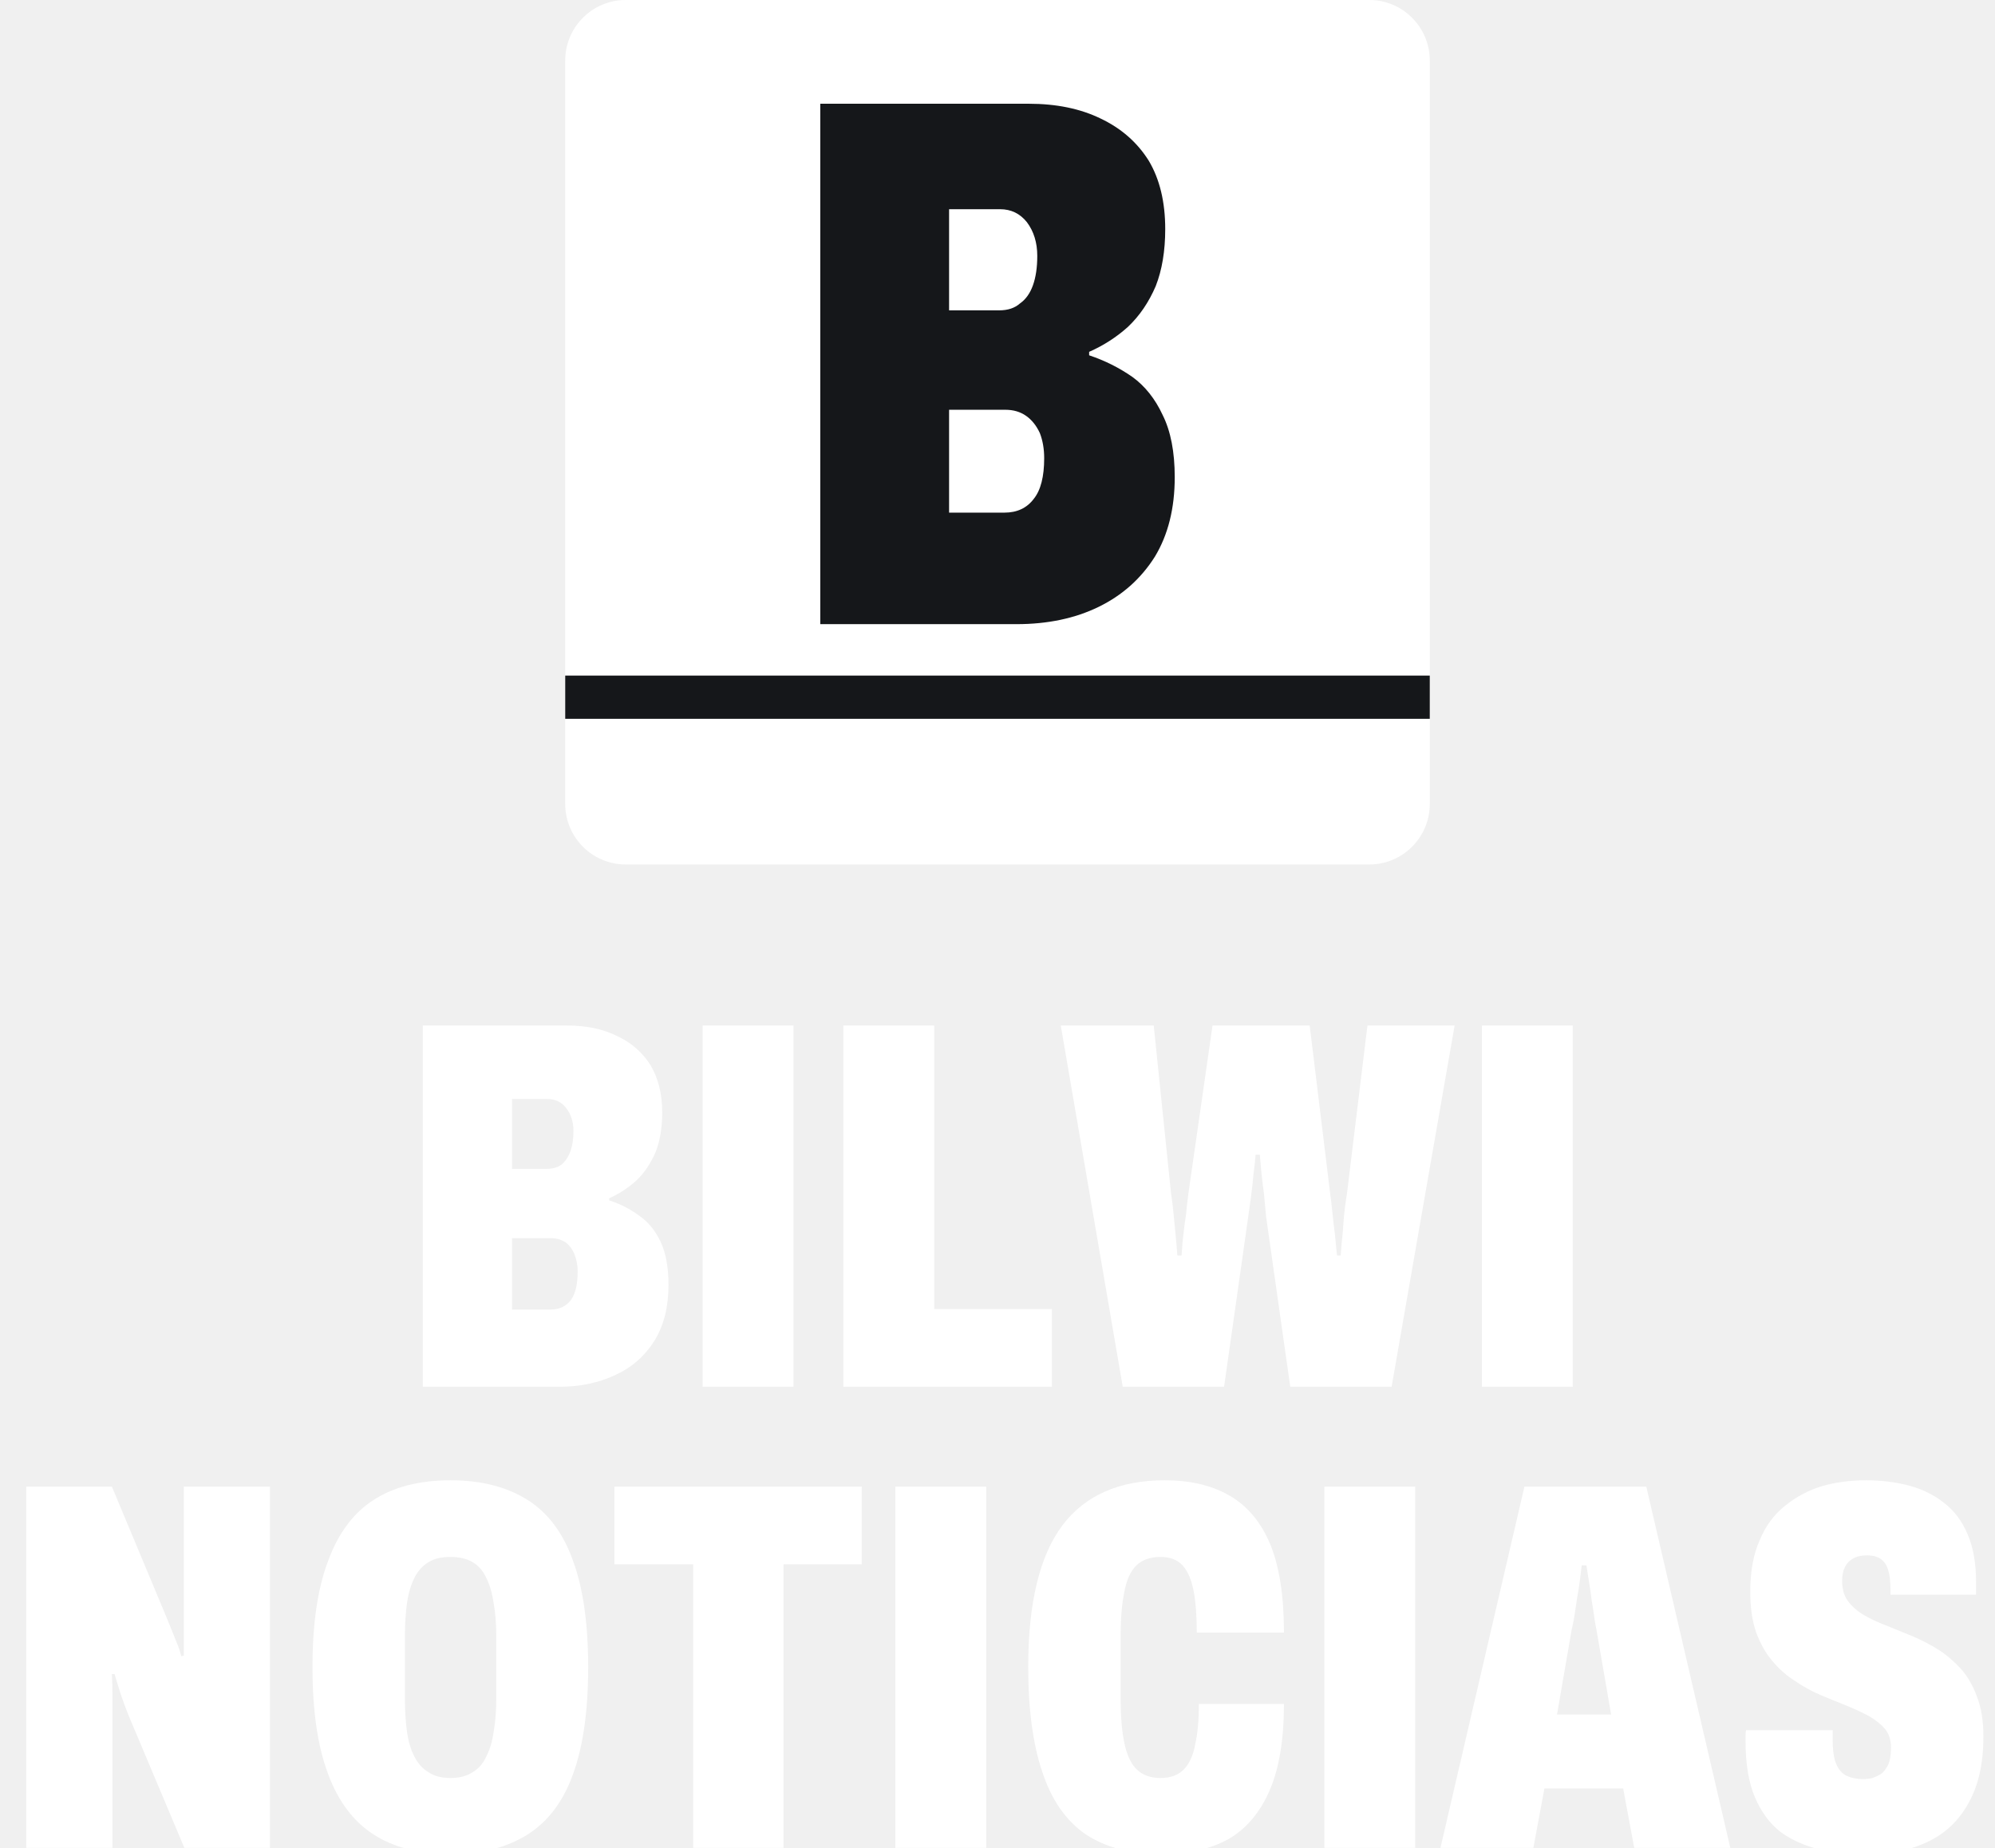
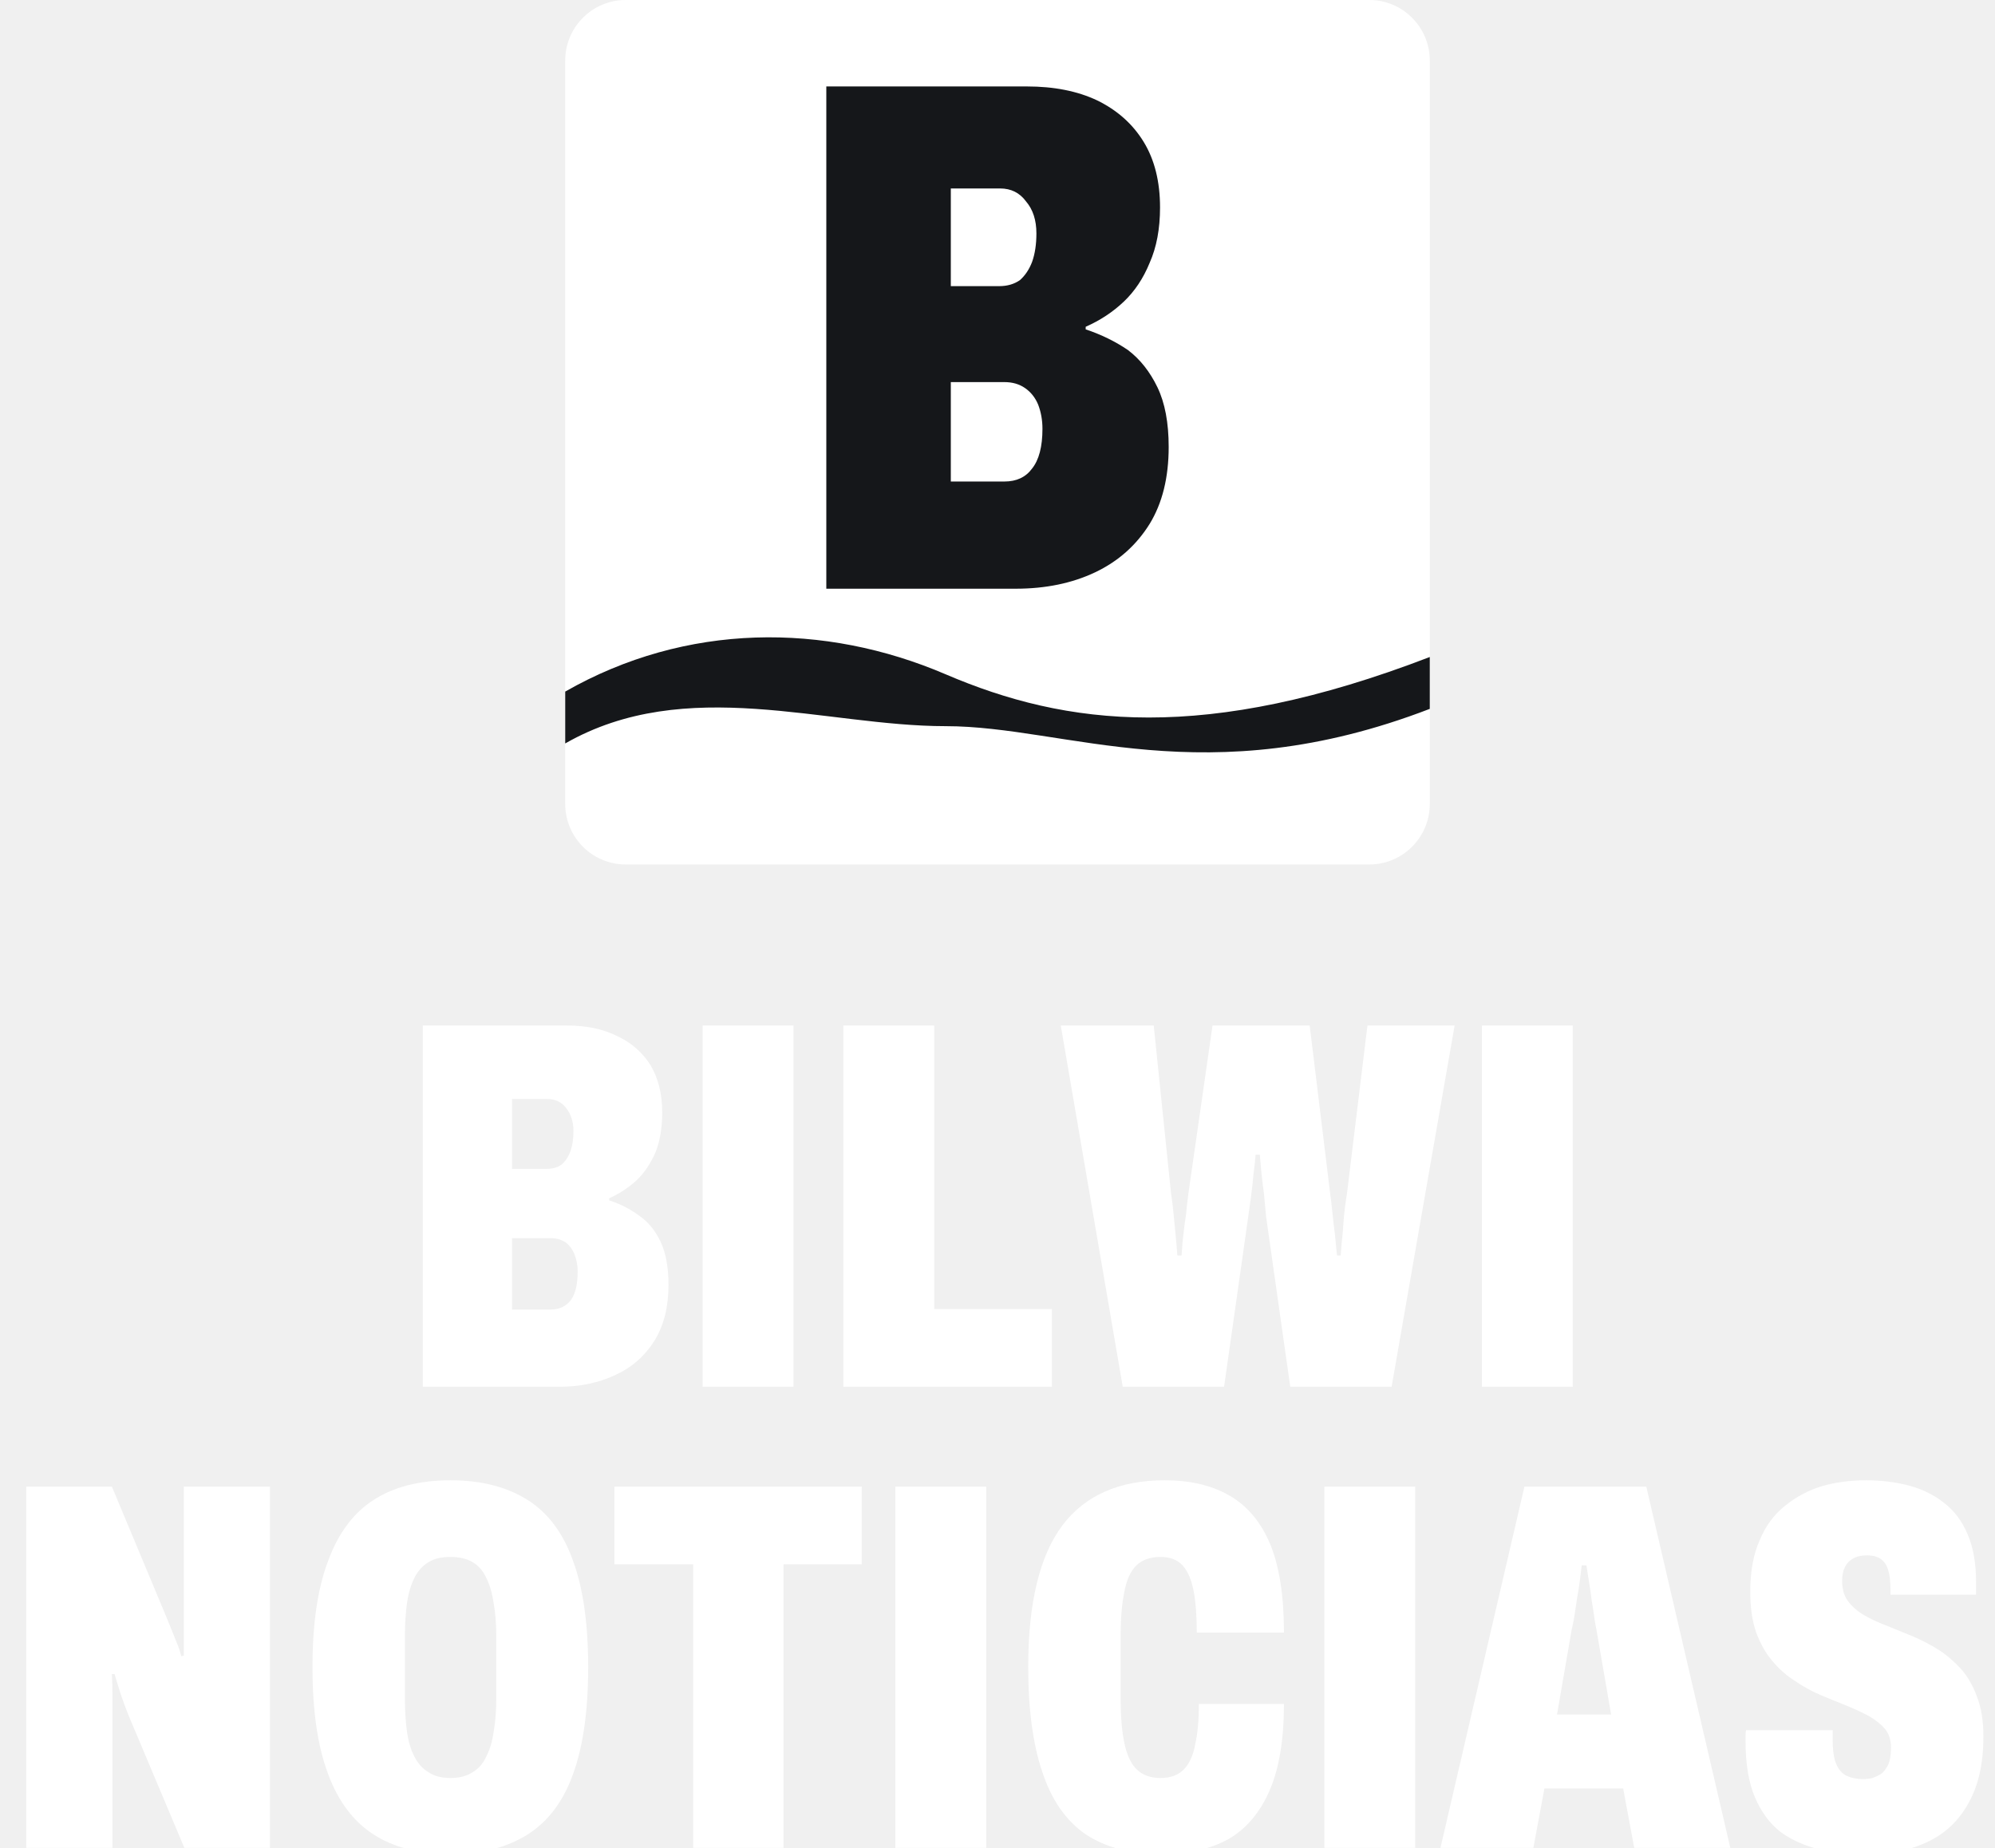
<svg xmlns="http://www.w3.org/2000/svg" viewBox="0 0 379.50 351.92" width="380" height="352" role="img" aria-labelledby="t">
  <g transform="translate(107.43 0.00) scale(1.6464)">
    <path d="M7 0H93A7 7 0 0 1 100 7V93A7 7 0 0 1 93 100H7A7 7 0 0 1 0 93V7A7 7 0 0 1 7 0Z" fill="#FFFFFF" />
-     <path d="M29.5 72.2V12H53.6Q58.4 12 61.9 13.7Q65.5 15.4 67.5 18.6Q69.4 21.8 69.4 26.5Q69.4 30.3 68.3 33.1Q67.1 35.9 65.1 37.8Q63.1 39.6 60.6 40.7V41.1Q63.3 42 65.6 43.6Q67.8 45.2 69.1 48Q70.5 50.8 70.5 55.2Q70.5 60.6 68.2 64.4Q65.8 68.2 61.7 70.2Q57.6 72.2 52.2 72.2ZM44.4 59.3H50.8Q53 59.3 54.2 57.7Q55.4 56.2 55.4 53Q55.4 51.4 54.9 50.1Q54.3 48.8 53.3 48.1Q52.3 47.4 50.9 47.4H44.4ZM44.4 35.9H50.2Q51.7 35.9 52.6 35.1Q53.6 34.4 54.1 33Q54.6 31.6 54.6 29.6Q54.6 27.3 53.4 25.7Q52.2 24.2 50.3 24.2H44.4Z" fill="#15171A" />
-     <path d="M0 78.15H100V83.15H0Z" fill="#15171A" />
+     <path d="M30.2 68.1V10H53.4Q58.1 10 61.5 11.6Q65 13.3 66.9 16.4Q68.8 19.5 68.8 24Q68.8 27.7 67.6 30.4Q66.5 33.1 64.6 34.9Q62.7 36.7 60.2 37.8V38.1Q62.9 39 65.1 40.5Q67.2 42.1 68.5 44.8Q69.8 47.5 69.8 51.7Q69.8 57 67.6 60.6Q65.3 64.3 61.3 66.2Q57.3 68.1 52.1 68.1ZM44.6 55.7H50.8Q52.9 55.7 54 54.2Q55.2 52.7 55.2 49.6Q55.2 48.1 54.7 46.8Q54.2 45.6 53.2 44.9Q52.2 44.2 50.8 44.2H44.6ZM44.6 33.1H50.2Q51.6 33.1 52.6 32.4Q53.5 31.6 54 30.3Q54.5 28.9 54.5 27Q54.5 24.7 53.3 23.3Q52.2 21.8 50.3 21.8H44.6Z" fill="#15171A" />
+     <path d="M0 80C14 72 30 72 44 78S74 86 100 76V82C74 92 58 84 44 84S14 78 0 86Z" fill="#15171A" />
  </g>
  <g transform="translate(75.50 264.11)">
    <path d="M4.8 0V-68.8H32.3Q37.8 -68.8 41.8 -66.8Q45.9 -64.9 48.2 -61.2Q50.4 -57.5 50.4 -52.2Q50.4 -47.8 49.1 -44.6Q47.7 -41.4 45.5 -39.3Q43.2 -37.2 40.3 -35.9V-35.5Q43.4 -34.5 46 -32.6Q48.6 -30.8 50.1 -27.6Q51.6 -24.4 51.6 -19.4Q51.6 -13.2 49 -8.9Q46.3 -4.5 41.6 -2.3Q36.8 0 30.7 0ZM21.8 -14.7H29.1Q31.6 -14.7 33 -16.5Q34.3 -18.3 34.3 -21.9Q34.3 -23.7 33.7 -25.2Q33.1 -26.7 32 -27.5Q30.8 -28.3 29.2 -28.3H21.8ZM21.8 -41.5H28.4Q30.1 -41.5 31.2 -42.3Q32.3 -43.2 32.9 -44.8Q33.5 -46.4 33.5 -48.7Q33.5 -51.3 32.1 -53.1Q30.8 -54.8 28.5 -54.8H21.8ZM58.1 0V-68.8H75.4V0ZM84.9 0V-68.8H102.2V-14.8H124.6V0ZM138.1 0 126.3 -68.8H144L147.3 -36.8Q147.6 -34.9 147.8 -32.7Q148 -30.6 148.2 -28.6Q148.4 -26.5 148.5 -25H149.3Q149.4 -26.1 149.5 -27.7Q149.7 -29.3 149.9 -31.1Q150.2 -32.8 150.3 -34.3Q150.5 -35.9 150.6 -36.8L155.2 -68.8H173.7L177.6 -36.8Q177.8 -35.4 178 -33.4Q178.2 -31.3 178.5 -29.1Q178.7 -26.9 178.9 -25H179.6Q179.7 -26 179.8 -27.5Q180 -29.1 180.1 -30.8Q180.2 -32.5 180.4 -34Q180.6 -35.6 180.8 -36.8L184.7 -68.8H201.3L189.3 0H170L165.4 -32.4Q165.2 -34.5 165 -36.7Q164.7 -38.9 164.5 -40.9Q164.3 -42.9 164.2 -44.2H163.4Q163.3 -42.7 163 -40.5Q162.8 -38.2 162.5 -36Q162.2 -33.8 162 -32.4L157.4 0ZM206.5 0V-68.8H223.8V0Z" fill="#FFFFFF" />
  </g>
  <g transform="translate(0.00 351.92)">
    <path d="M4.8 0V-68.8H21.1L31.5 -43.9Q31.9 -42.9 32.4 -41.7Q32.9 -40.5 33.4 -39.2Q34 -37.8 34.3 -36.5L34.8 -36.6Q34.8 -38.5 34.8 -40.4Q34.8 -42.3 34.8 -43.9V-68.8H51.2V0H34.9L24.2 -25.4Q23.5 -27.2 22.8 -29.2Q22.2 -31.2 21.6 -33.1L21.1 -33.1Q21.2 -31.2 21.2 -29.2Q21.2 -27.1 21.2 -25.4V0ZM85.6 1.2Q76.8 1.2 71 -2.5Q65.2 -6.2 62.3 -14Q59.3 -21.9 59.3 -34.4Q59.3 -46.9 62.3 -54.7Q65.2 -62.6 71 -66.3Q76.8 -70 85.6 -70Q94.3 -70 100.2 -66.3Q106.1 -62.6 108.9 -54.7Q111.8 -46.9 111.8 -34.4Q111.8 -21.9 108.9 -14Q106.1 -6.2 100.2 -2.5Q94.3 1.2 85.6 1.2ZM85.6 -13.3Q88.1 -13.3 89.8 -14.4Q91.5 -15.4 92.4 -17.4Q93.4 -19.3 93.8 -22.1Q94.3 -24.9 94.3 -28.5V-40.3Q94.3 -43.8 93.8 -46.6Q93.4 -49.4 92.4 -51.4Q91.5 -53.4 89.8 -54.4Q88.1 -55.4 85.6 -55.4Q83 -55.4 81.4 -54.4Q79.7 -53.4 78.7 -51.4Q77.7 -49.4 77.3 -46.6Q76.9 -43.8 76.9 -40.3V-28.5Q76.9 -24.9 77.3 -22.1Q77.7 -19.3 78.7 -17.4Q79.7 -15.4 81.4 -14.4Q83 -13.3 85.6 -13.3ZM131.8 0V-54H116.8V-68.8H163.9V-54H149V0ZM170.3 0V-68.8H187.6V0ZM221 1.2Q212.2 1.2 206.5 -2.6Q200.9 -6.5 198.3 -14.4Q195.6 -22.3 195.6 -34.5Q195.6 -52.7 202.1 -61.4Q208.6 -70 221.6 -70Q228.9 -70 233.9 -67.1Q239 -64.2 241.7 -57.8Q244.3 -51.4 244.3 -41H227.7Q227.7 -45.7 227.1 -48.9Q226.5 -52.1 225 -53.8Q223.5 -55.4 220.8 -55.4Q217.9 -55.4 216.2 -53.8Q214.5 -52.1 213.9 -48.7Q213.2 -45.4 213.2 -40.3V-28.5Q213.2 -23.3 213.9 -20Q214.6 -16.6 216.2 -15Q217.9 -13.3 220.8 -13.3Q223.6 -13.3 225.2 -14.9Q226.8 -16.5 227.4 -19.7Q228.1 -22.8 228.1 -27.4H244.3Q244.3 -17.3 241.6 -11Q238.9 -4.7 233.8 -1.7Q228.6 1.2 221 1.2ZM252 0V-68.8H269.3V0ZM274.1 0 290.1 -68.8H313.3L329.3 0H311L308.9 -11.3H293.9L291.8 0ZM296.3 -25.4H306.6L303.8 -41.6Q303.6 -42.5 303.4 -43.9Q303.2 -45.4 302.9 -47.1Q302.7 -48.9 302.4 -50.6Q302.1 -52.4 301.9 -53.8H301Q300.8 -52 300.5 -49.8Q300.1 -47.5 299.8 -45.4Q299.5 -43.2 299.1 -41.6ZM355.2 1.2Q350.4 1.2 346.3 0.3Q342.1 -0.7 338.9 -3Q335.8 -5.4 334 -9.6Q332.2 -13.8 332.2 -20.4Q332.2 -20.7 332.2 -21.3Q332.2 -22 332.3 -22.4H348.8Q348.8 -21.9 348.8 -21.4Q348.8 -20.9 348.8 -20.4Q348.8 -17.5 349.5 -15.9Q350.2 -14.3 351.5 -13.7Q352.8 -13.1 354.5 -13.1Q355.6 -13.1 356.4 -13.3Q357.2 -13.6 357.9 -14Q358.6 -14.5 359 -15.2Q359.5 -15.9 359.7 -16.9Q359.9 -17.9 359.9 -19.1Q359.9 -21.2 358.8 -22.6Q357.6 -24 355.7 -25.1Q353.8 -26.1 351.4 -27.1Q349.1 -28 346.5 -29.1Q343.9 -30.2 341.6 -31.8Q339.2 -33.3 337.3 -35.6Q335.4 -37.8 334.2 -41.1Q333.1 -44.3 333.1 -48.8Q333.1 -54.6 334.9 -58.6Q336.6 -62.7 339.8 -65.2Q342.9 -67.7 346.8 -68.9Q350.7 -70 355.1 -70Q359.5 -70 363.3 -69Q367.1 -68 370 -65.7Q372.9 -63.5 374.5 -59.7Q376.1 -56 376.1 -50.6V-48.2H359.8V-49.3Q359.8 -51.3 359.4 -52.8Q359 -54.2 358.1 -54.9Q357.1 -55.7 355.3 -55.7Q353.7 -55.7 352.7 -55.1Q351.6 -54.5 351.1 -53.4Q350.6 -52.4 350.6 -50.8Q350.6 -48.5 351.7 -47Q352.9 -45.4 354.8 -44.3Q356.7 -43.2 359.1 -42.3Q361.5 -41.3 364 -40.3Q366.6 -39.2 369 -37.7Q371.3 -36.2 373.3 -34Q375.2 -31.8 376.3 -28.7Q377.5 -25.6 377.5 -21.2Q377.5 -13.6 374.7 -8.6Q372 -3.6 367 -1.2Q362.1 1.2 355.2 1.2Z" fill="#FFFFFF" />
  </g>
</svg>
